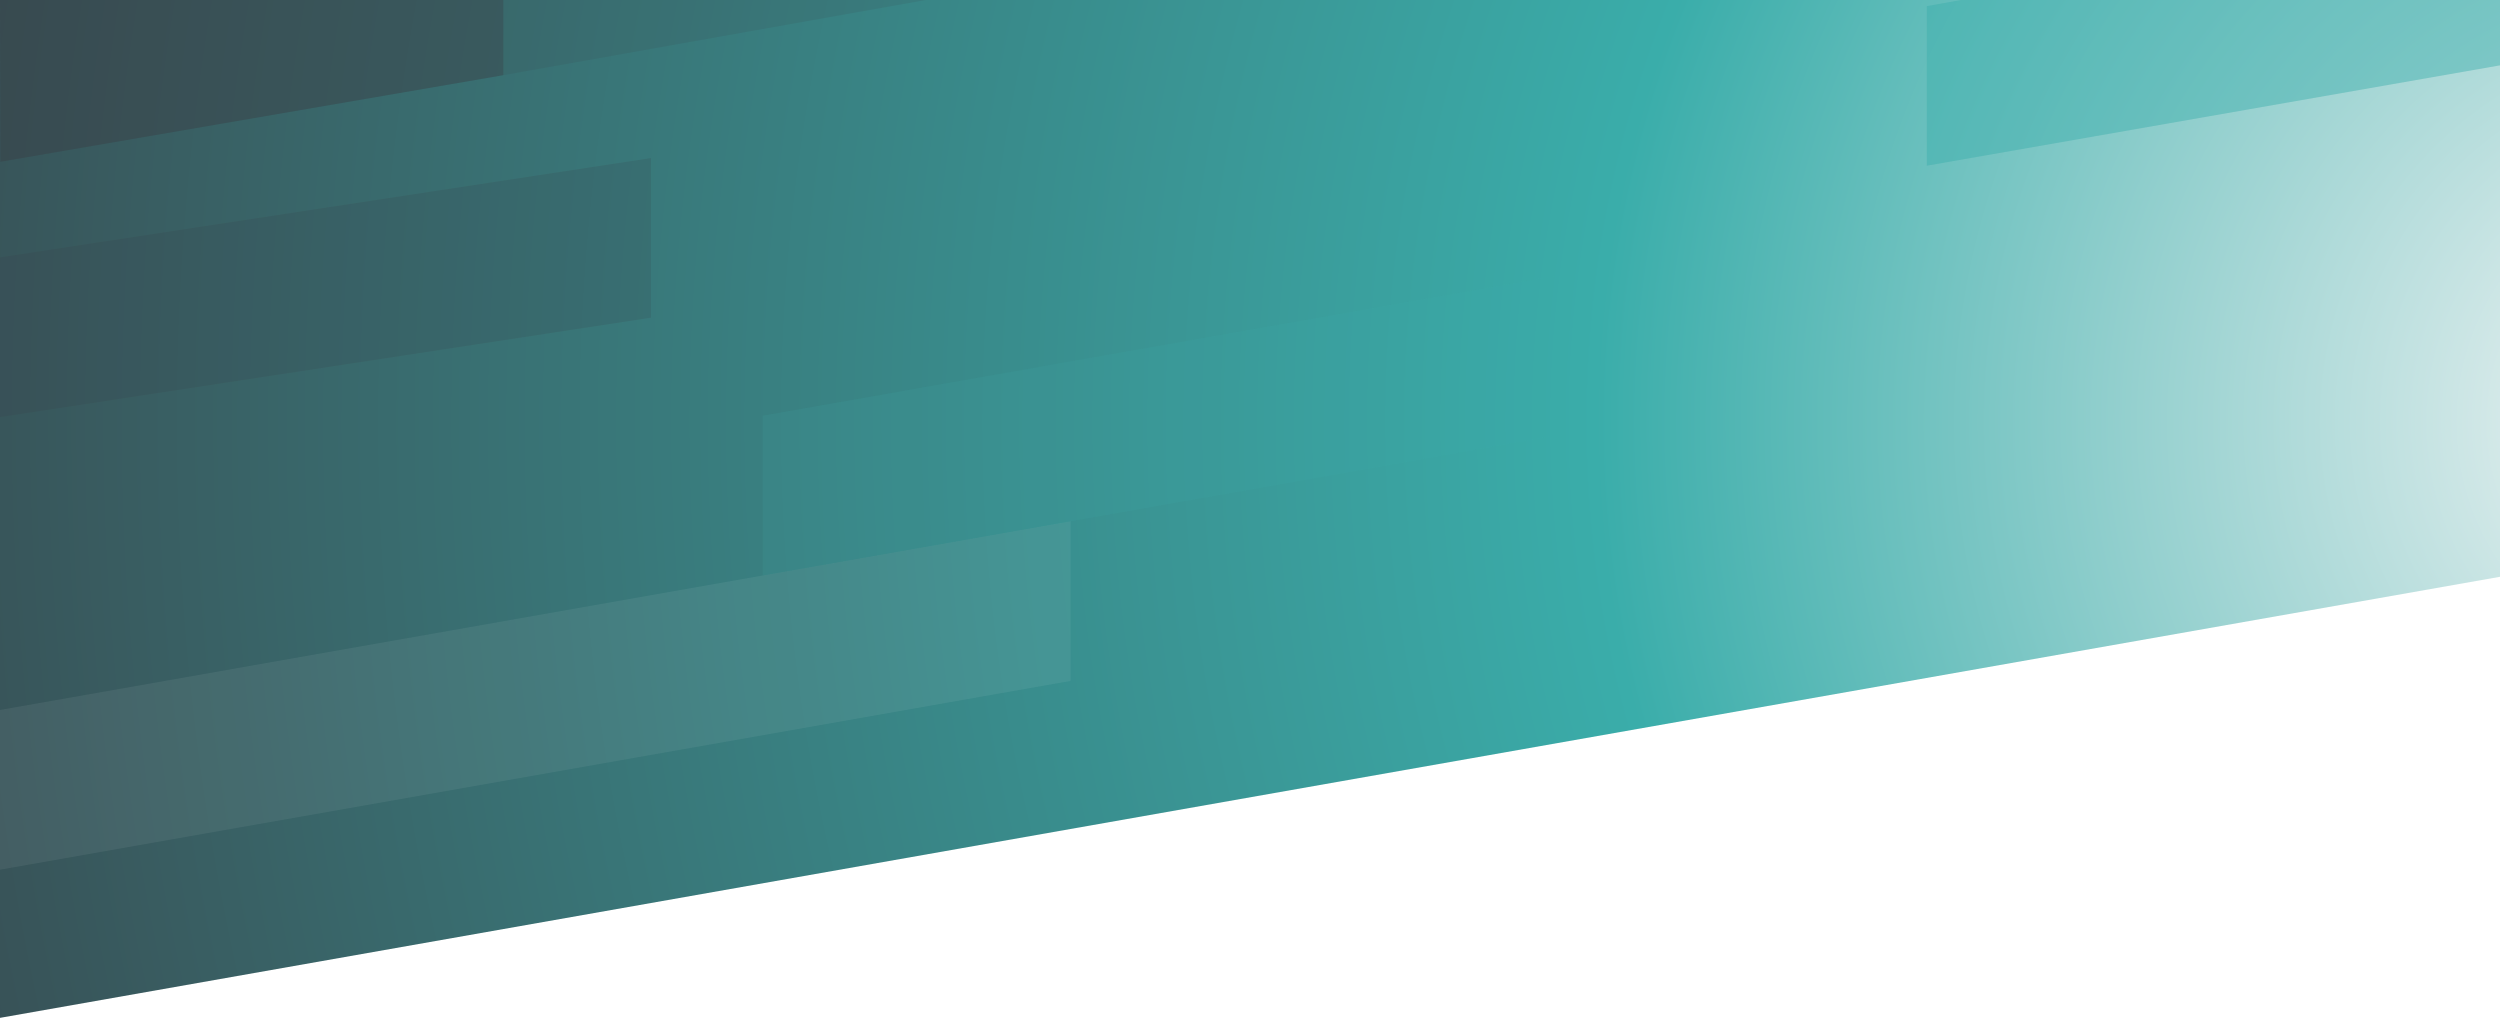
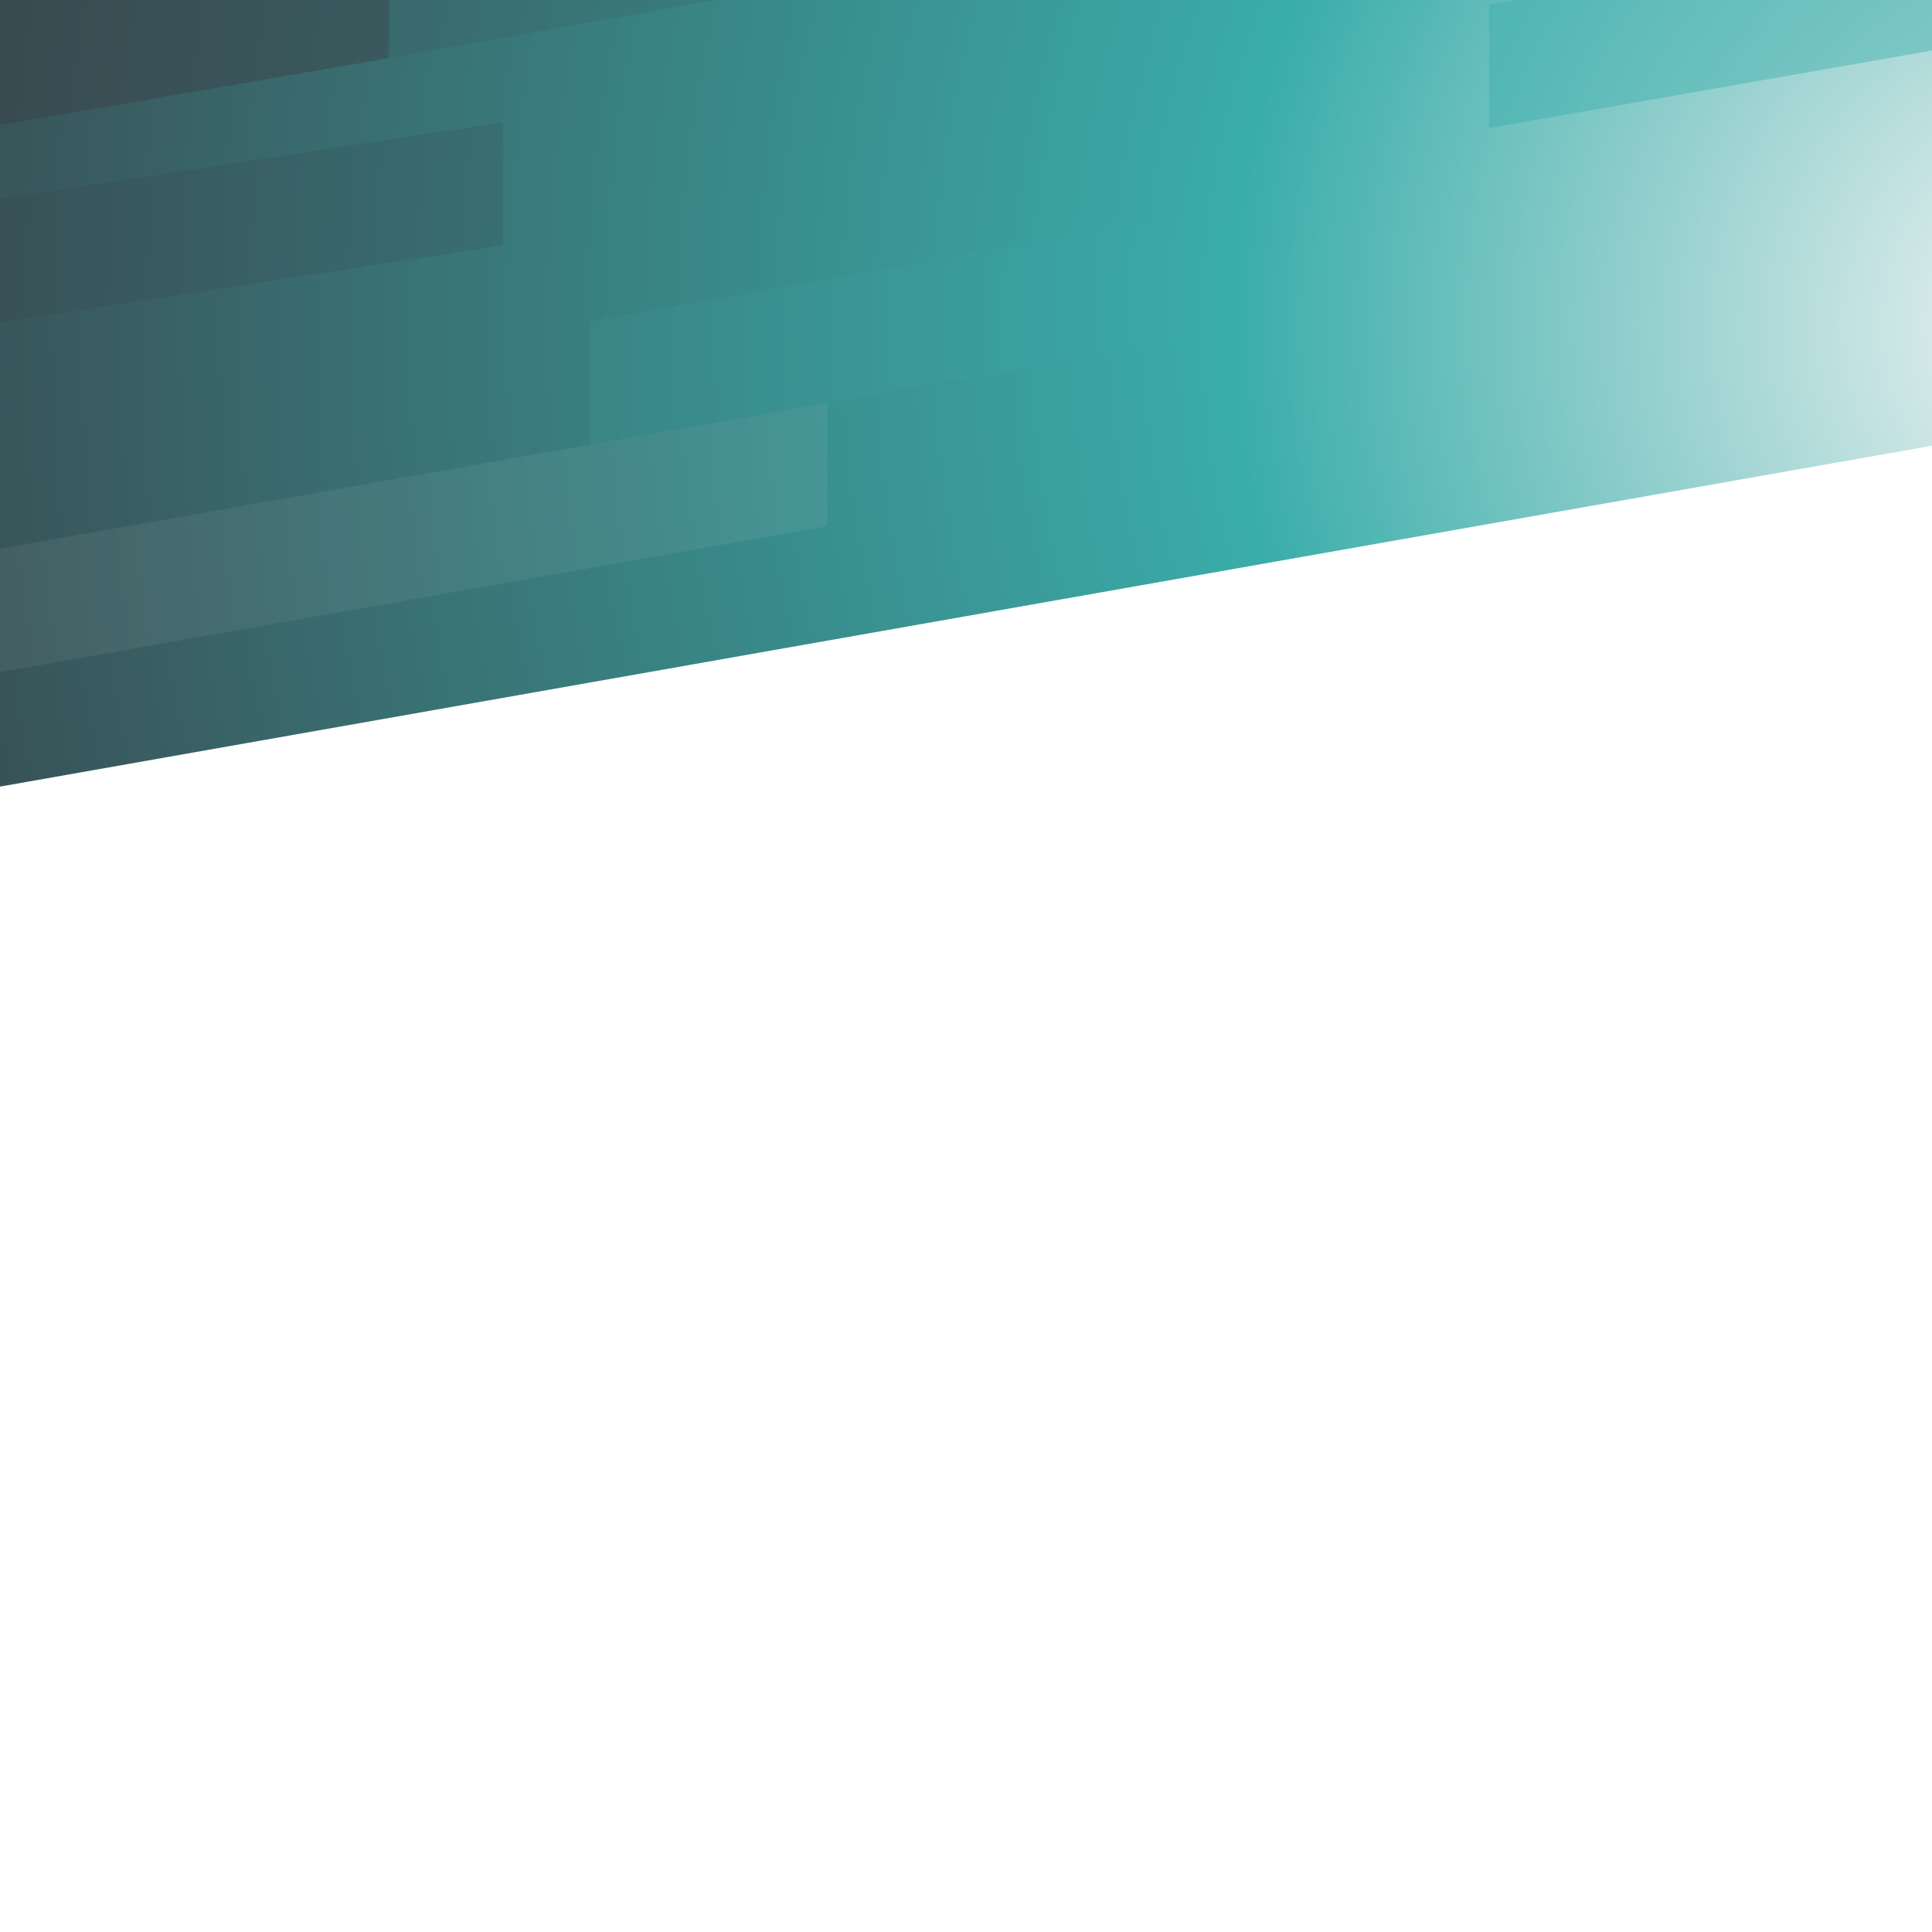
- <svg xmlns="http://www.w3.org/2000/svg" version="1.1" id="Layer_1" x="0px" y="0px" viewBox="0 0 1400 570" xml:space="preserve">
+ <svg xmlns="http://www.w3.org/2000/svg" version="1.1" id="Layer_1" x="0px" y="0px" viewBox="0 0 1400 1400" xml:space="preserve">
  <style type="text/css">
	.st0{fill:url(#SVGID_1_);}
	.st1{opacity:0.44;fill:#383E45;enable-background:new;}
	.st2{opacity:0.17;fill:#383E45;enable-background:new;}
	.st3{opacity:0.13;fill:#383E45;enable-background:new;}
	.st4{opacity:.07;fill:#F6F6F6;enable-background:new;}
	.st5{opacity:0.13;fill:#3AADAA;enable-background:new;}
	.st6{opacity:0.44;fill:#3AADAA;enable-background:new;}
</style>
  <radialGradient id="SVGID_1_" cx="1516.38" cy="335.54" r="1778.81" gradientTransform="matrix(1 0 0 -1 0 572)" gradientUnits="userSpaceOnUse">
    <stop offset="0" style="stop-color:#F6F6F6" />
    <stop offset="0.35" style="stop-color:#3AADAA" />
    <stop offset="0.99" style="stop-color:#383E45" />
  </radialGradient>
  <polygon class="st0" points="1400,323 0,570 0,0 1400,0 " />
  <polygon class="st1" points="0,0 0.2,90.6 281.9,42.1 281.9,0 " />
  <polygon class="st2" points="364.6,88.5 0,144.1 0,233.6 364.6,177.9 " />
  <polygon class="st3" points="518.4,0 281.9,0 281.9,42.1 " />
  <polygon class="st4" points="599.5,291.9 0,397.6 0,487 599.5,381.3 " />
  <polygon class="st5" points="871.1,154.5 427.1,232.8 427.1,322.3 871.1,244 " />
  <polygon class="st6" points="1098.1,0 1079,3.4 1079,92.8 1400,36.6 1400,0 " />
</svg>
